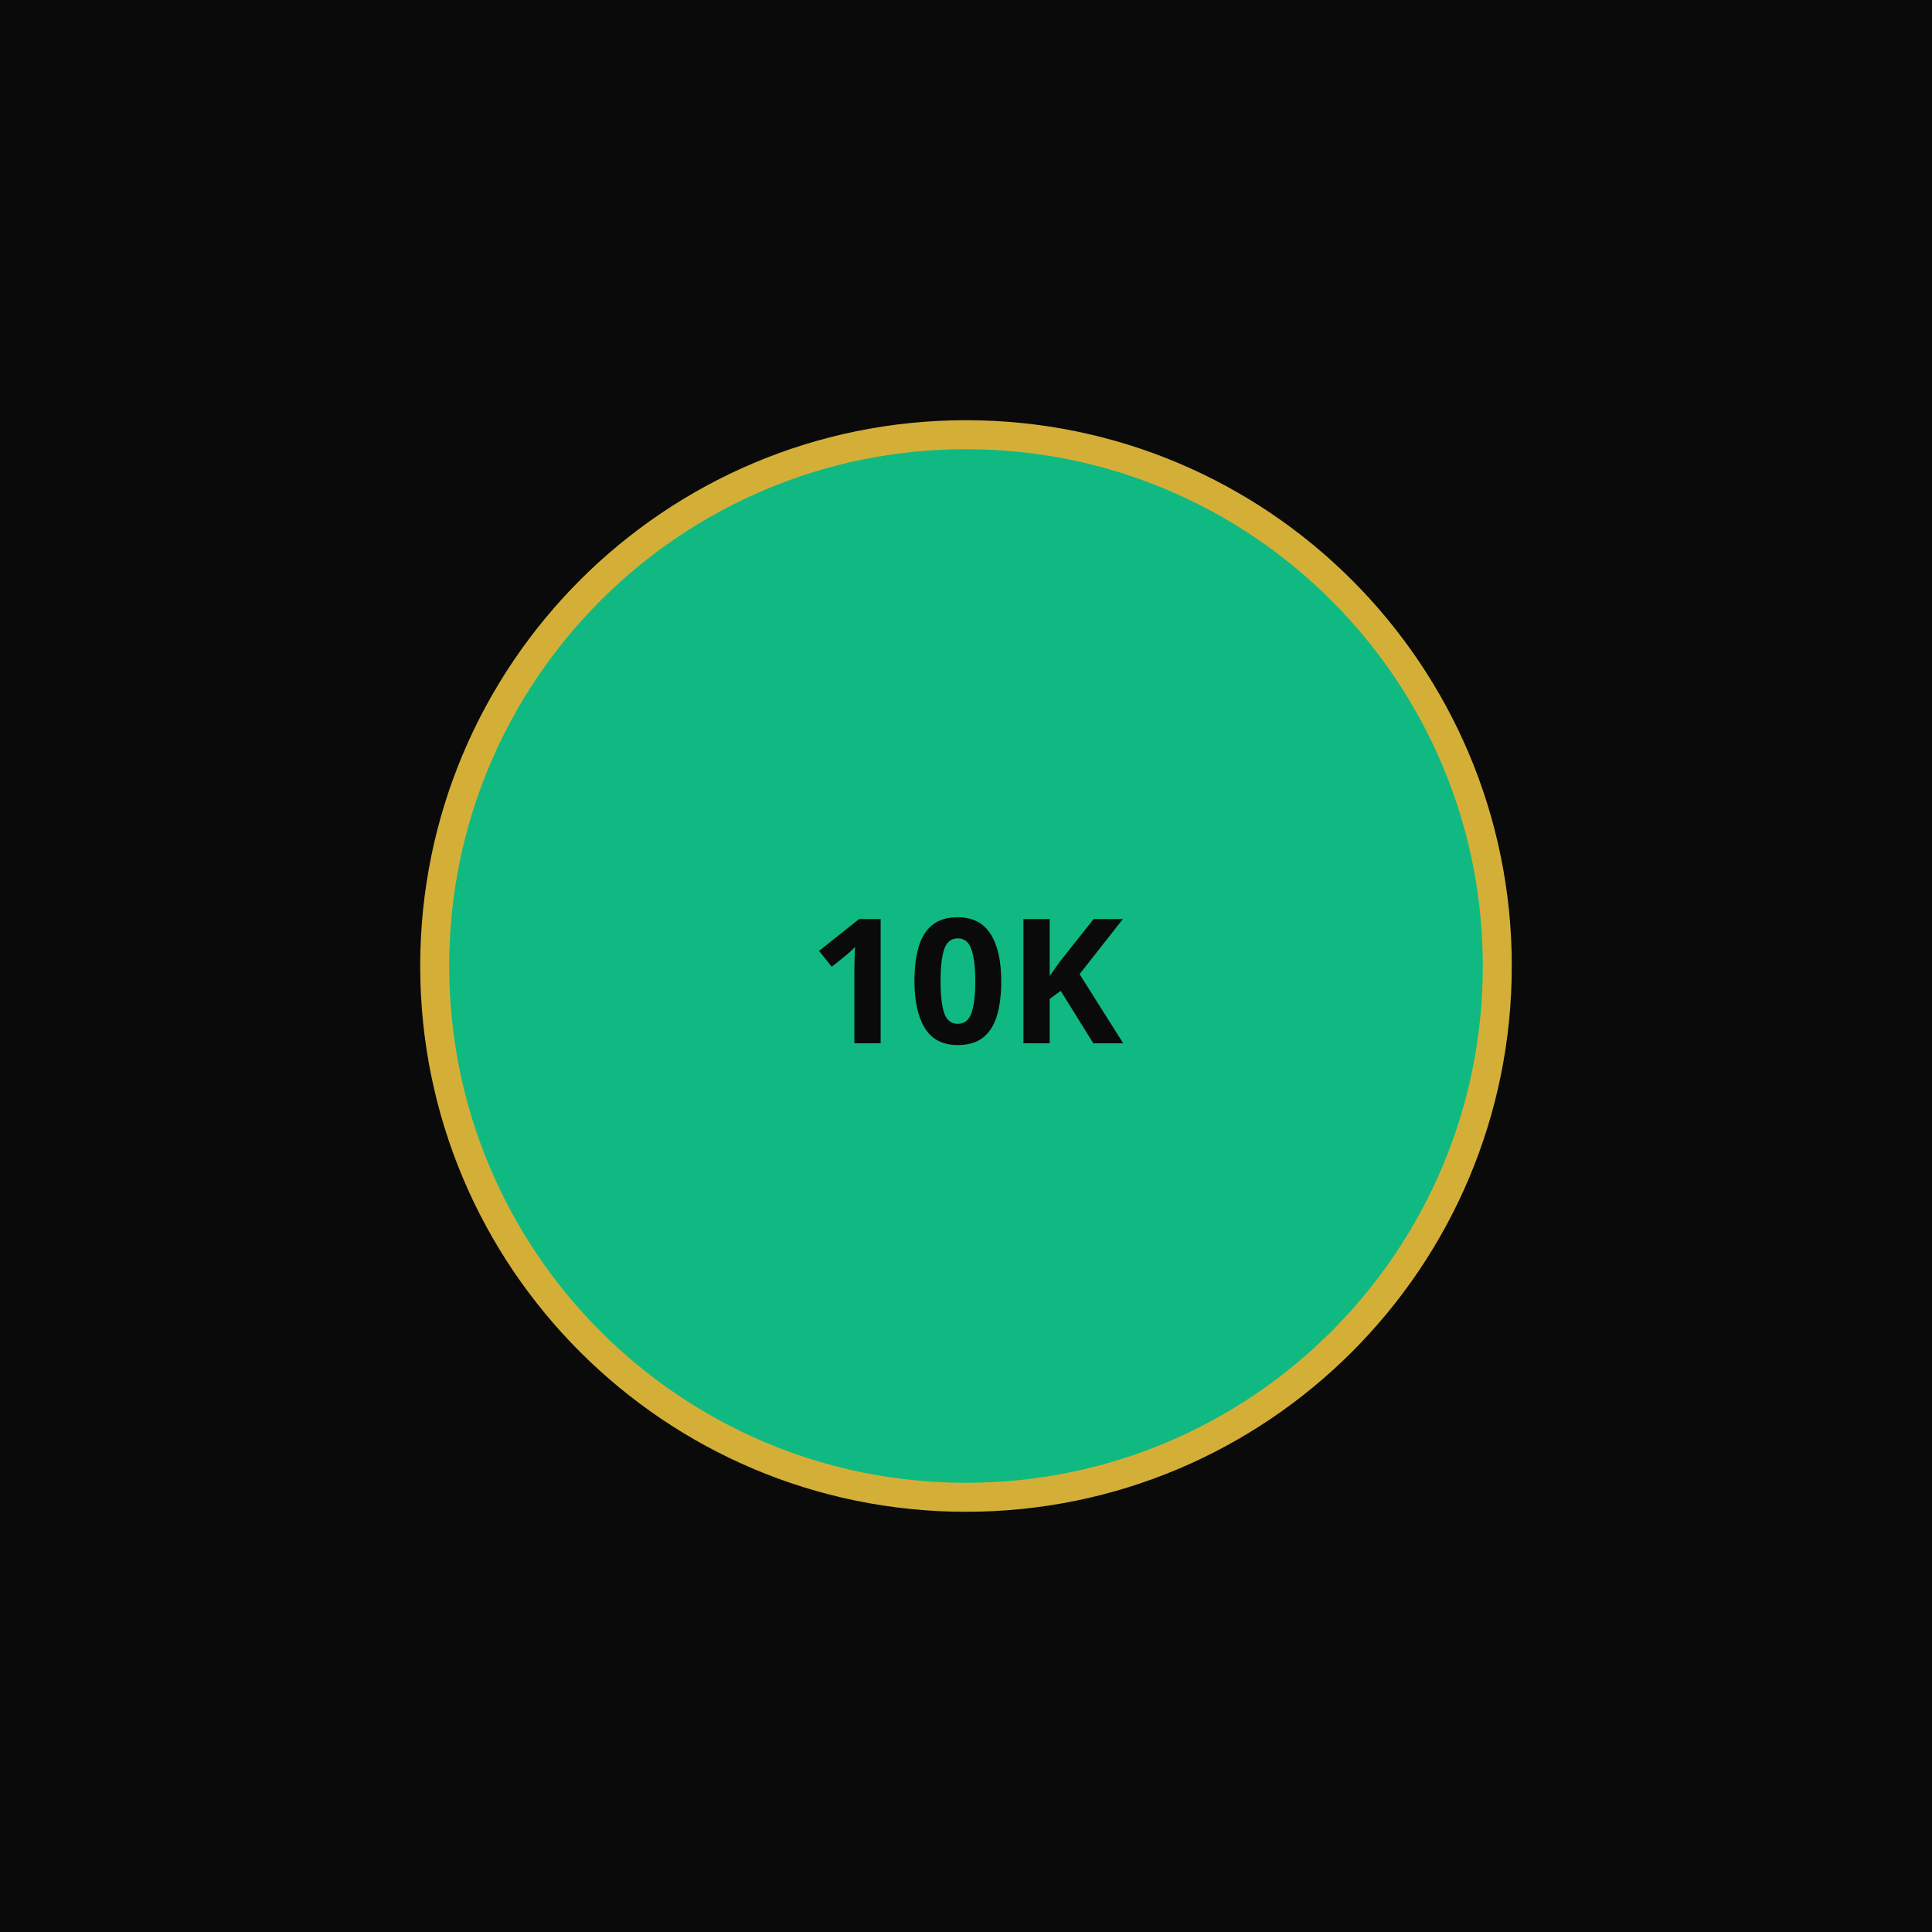
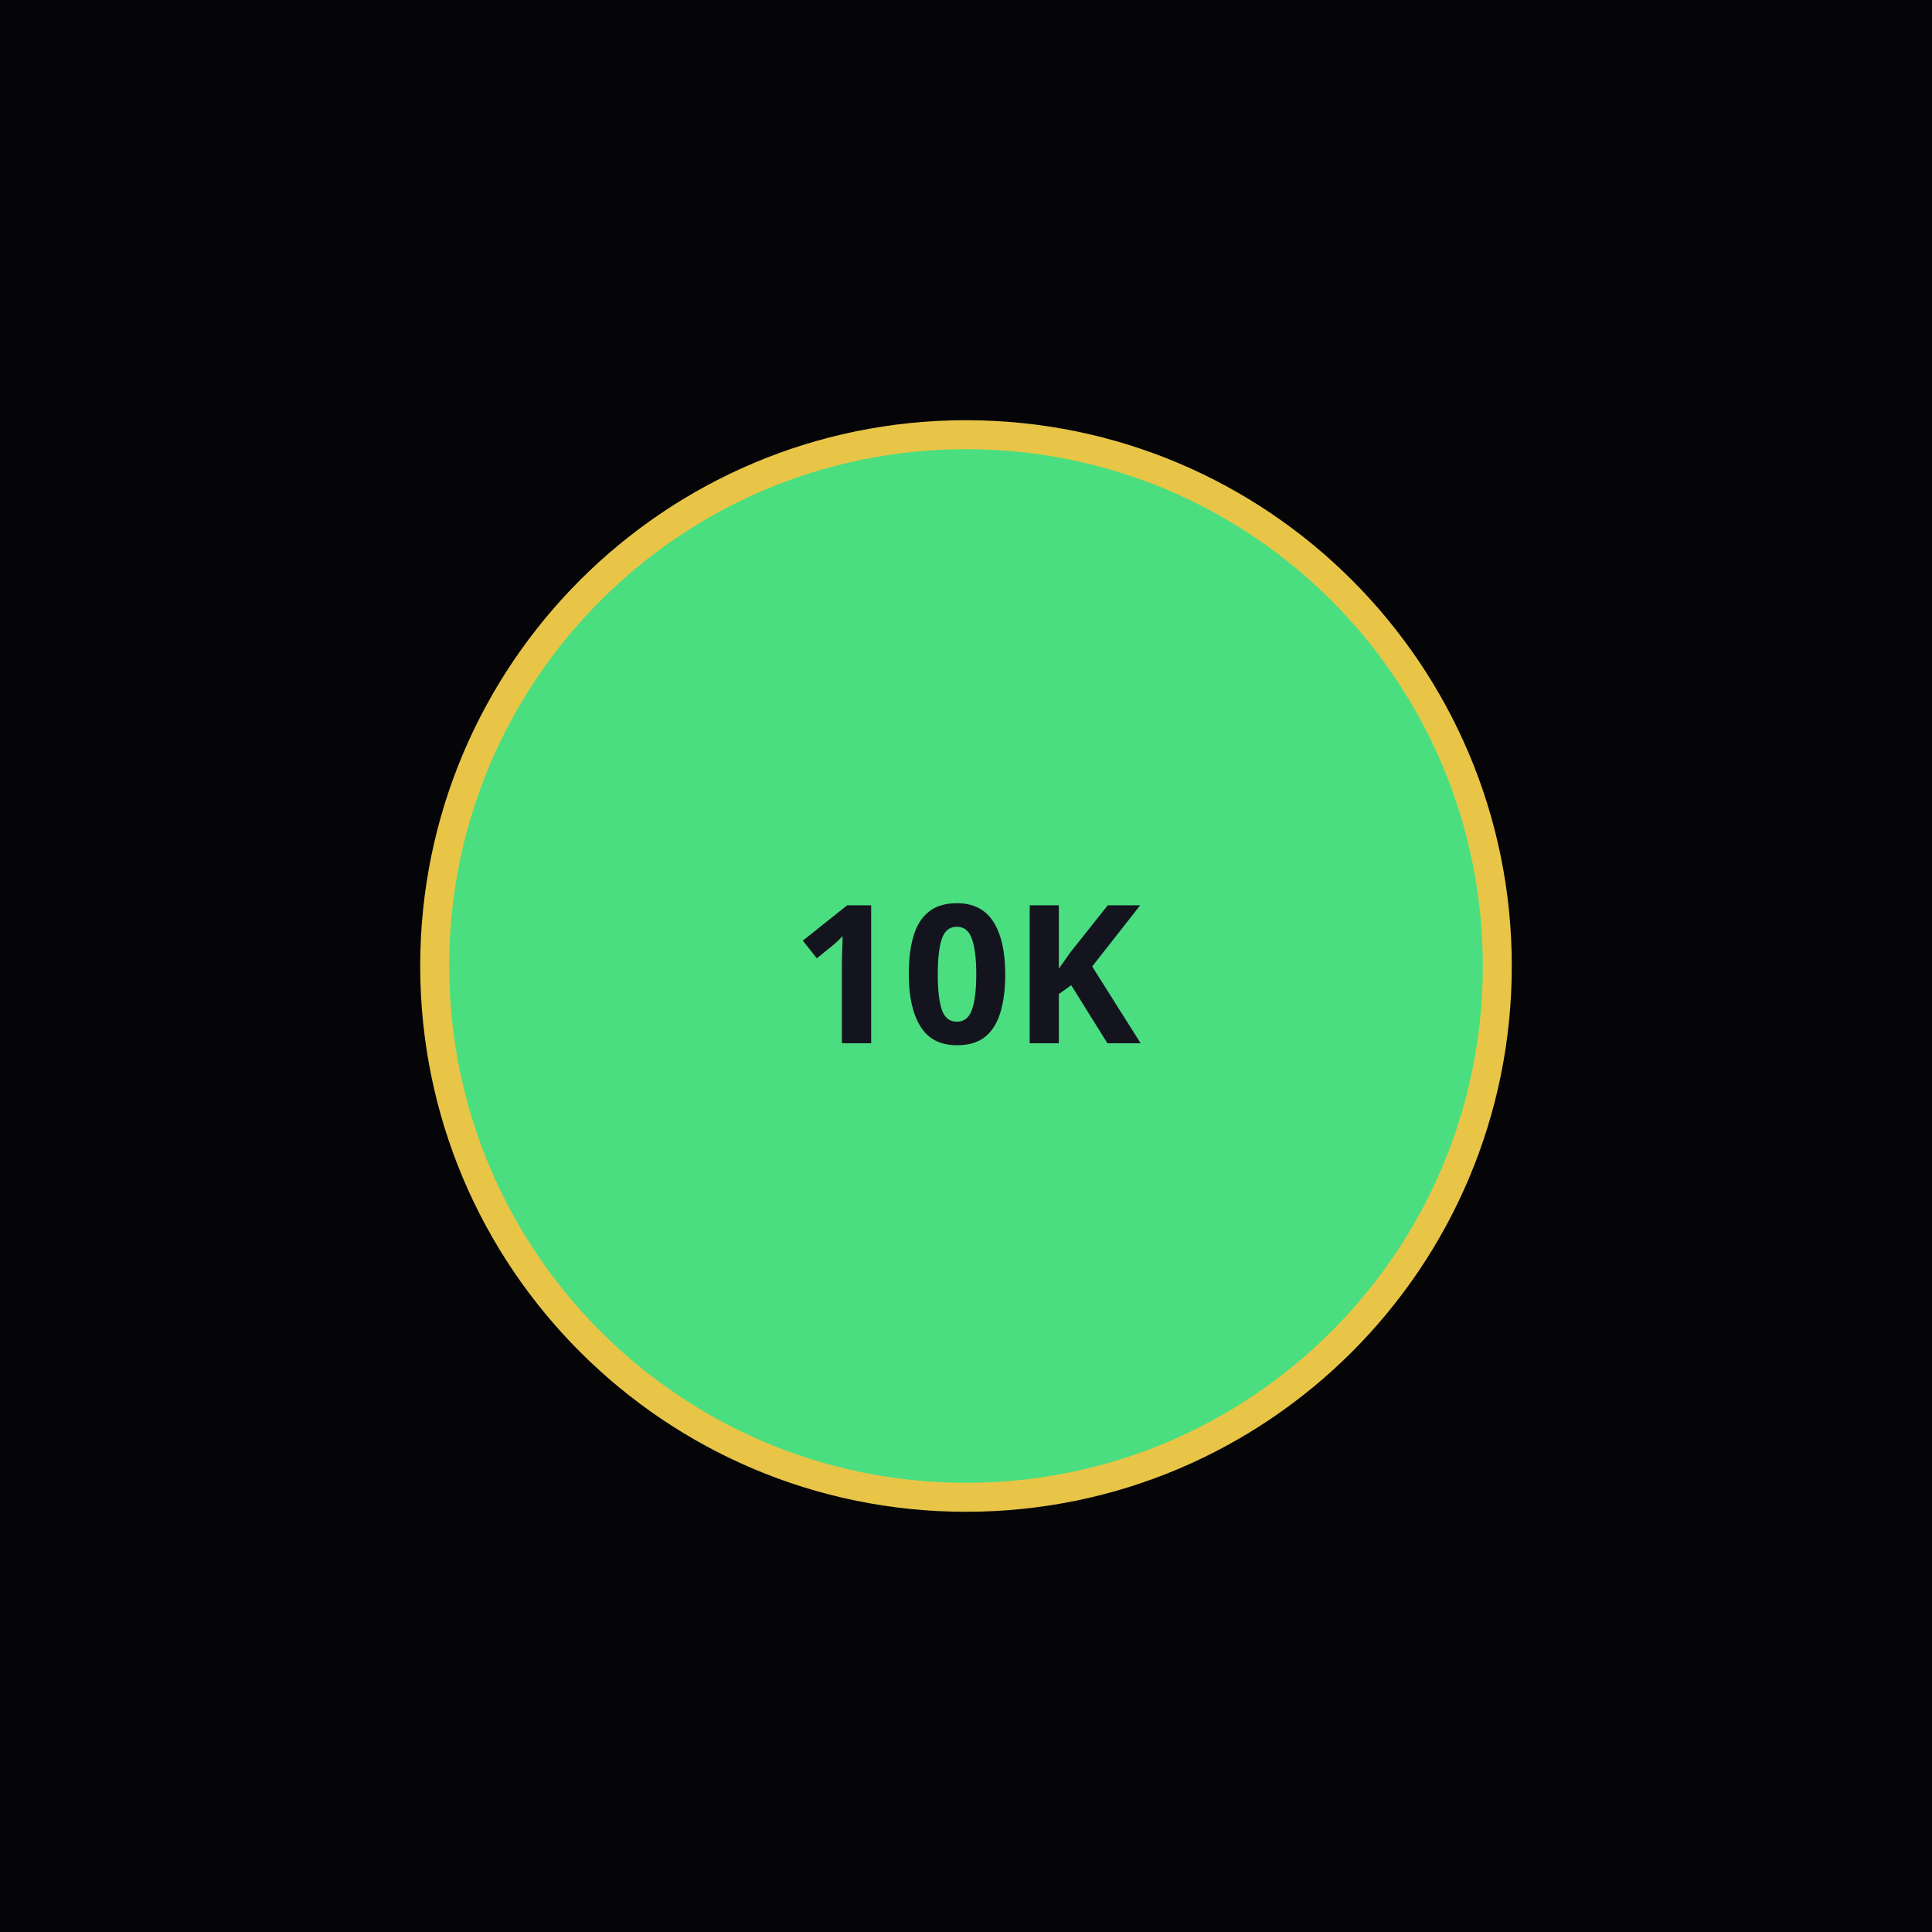
<svg xmlns="http://www.w3.org/2000/svg" viewBox="0 0 200 200" fill="none">
-   <rect width="200" height="200" fill="#0A0A0A" />
-   <circle cx="100" cy="100" r="55" fill="#10B981" stroke="#D4AF37" stroke-width="3" />
-   <text x="100" y="108" text-anchor="middle" fill="#0A0A0A" font-family="system-ui,sans-serif" font-size="18" font-weight="800">10K</text>
+   <rect width="200" height="200" fill="#050508" />
+   <circle cx="100" cy="100" r="55" fill="#4ade80" stroke="#e8c547" stroke-width="3" />
+   <text x="100" y="108" text-anchor="middle" fill="#14141f" font-family="system-ui,sans-serif" font-size="20" font-weight="800">10K</text>
</svg>
